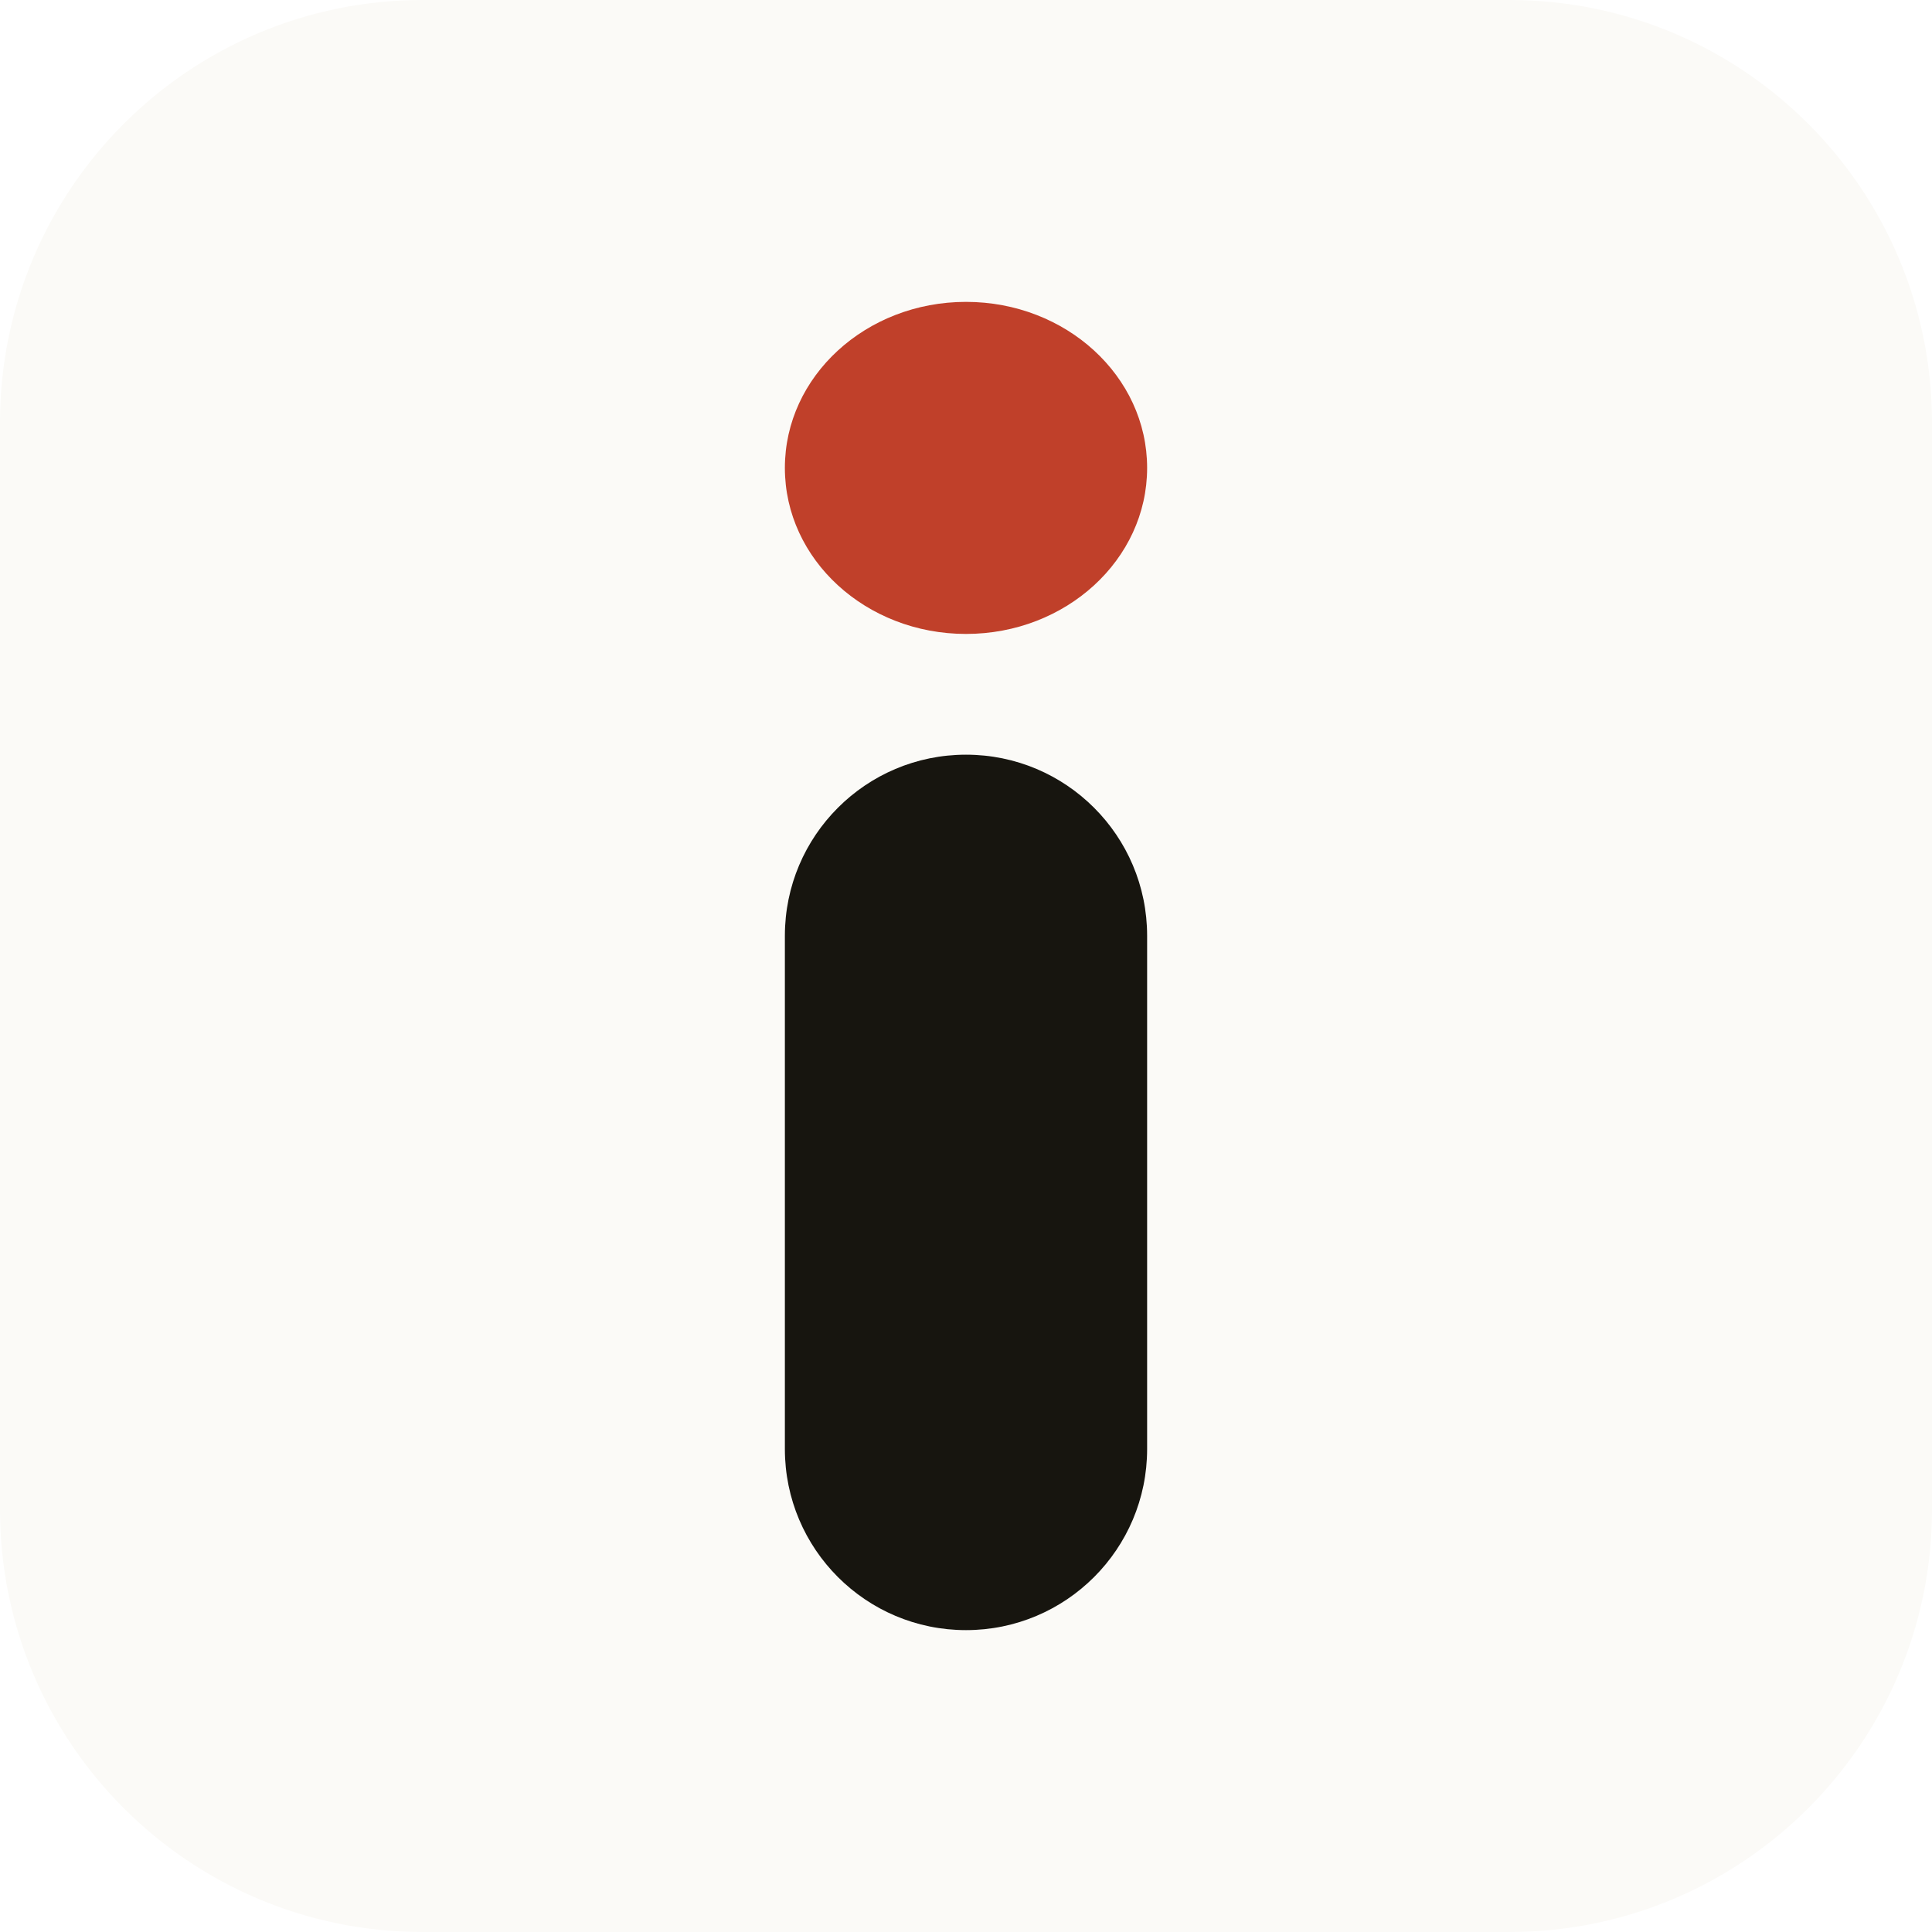
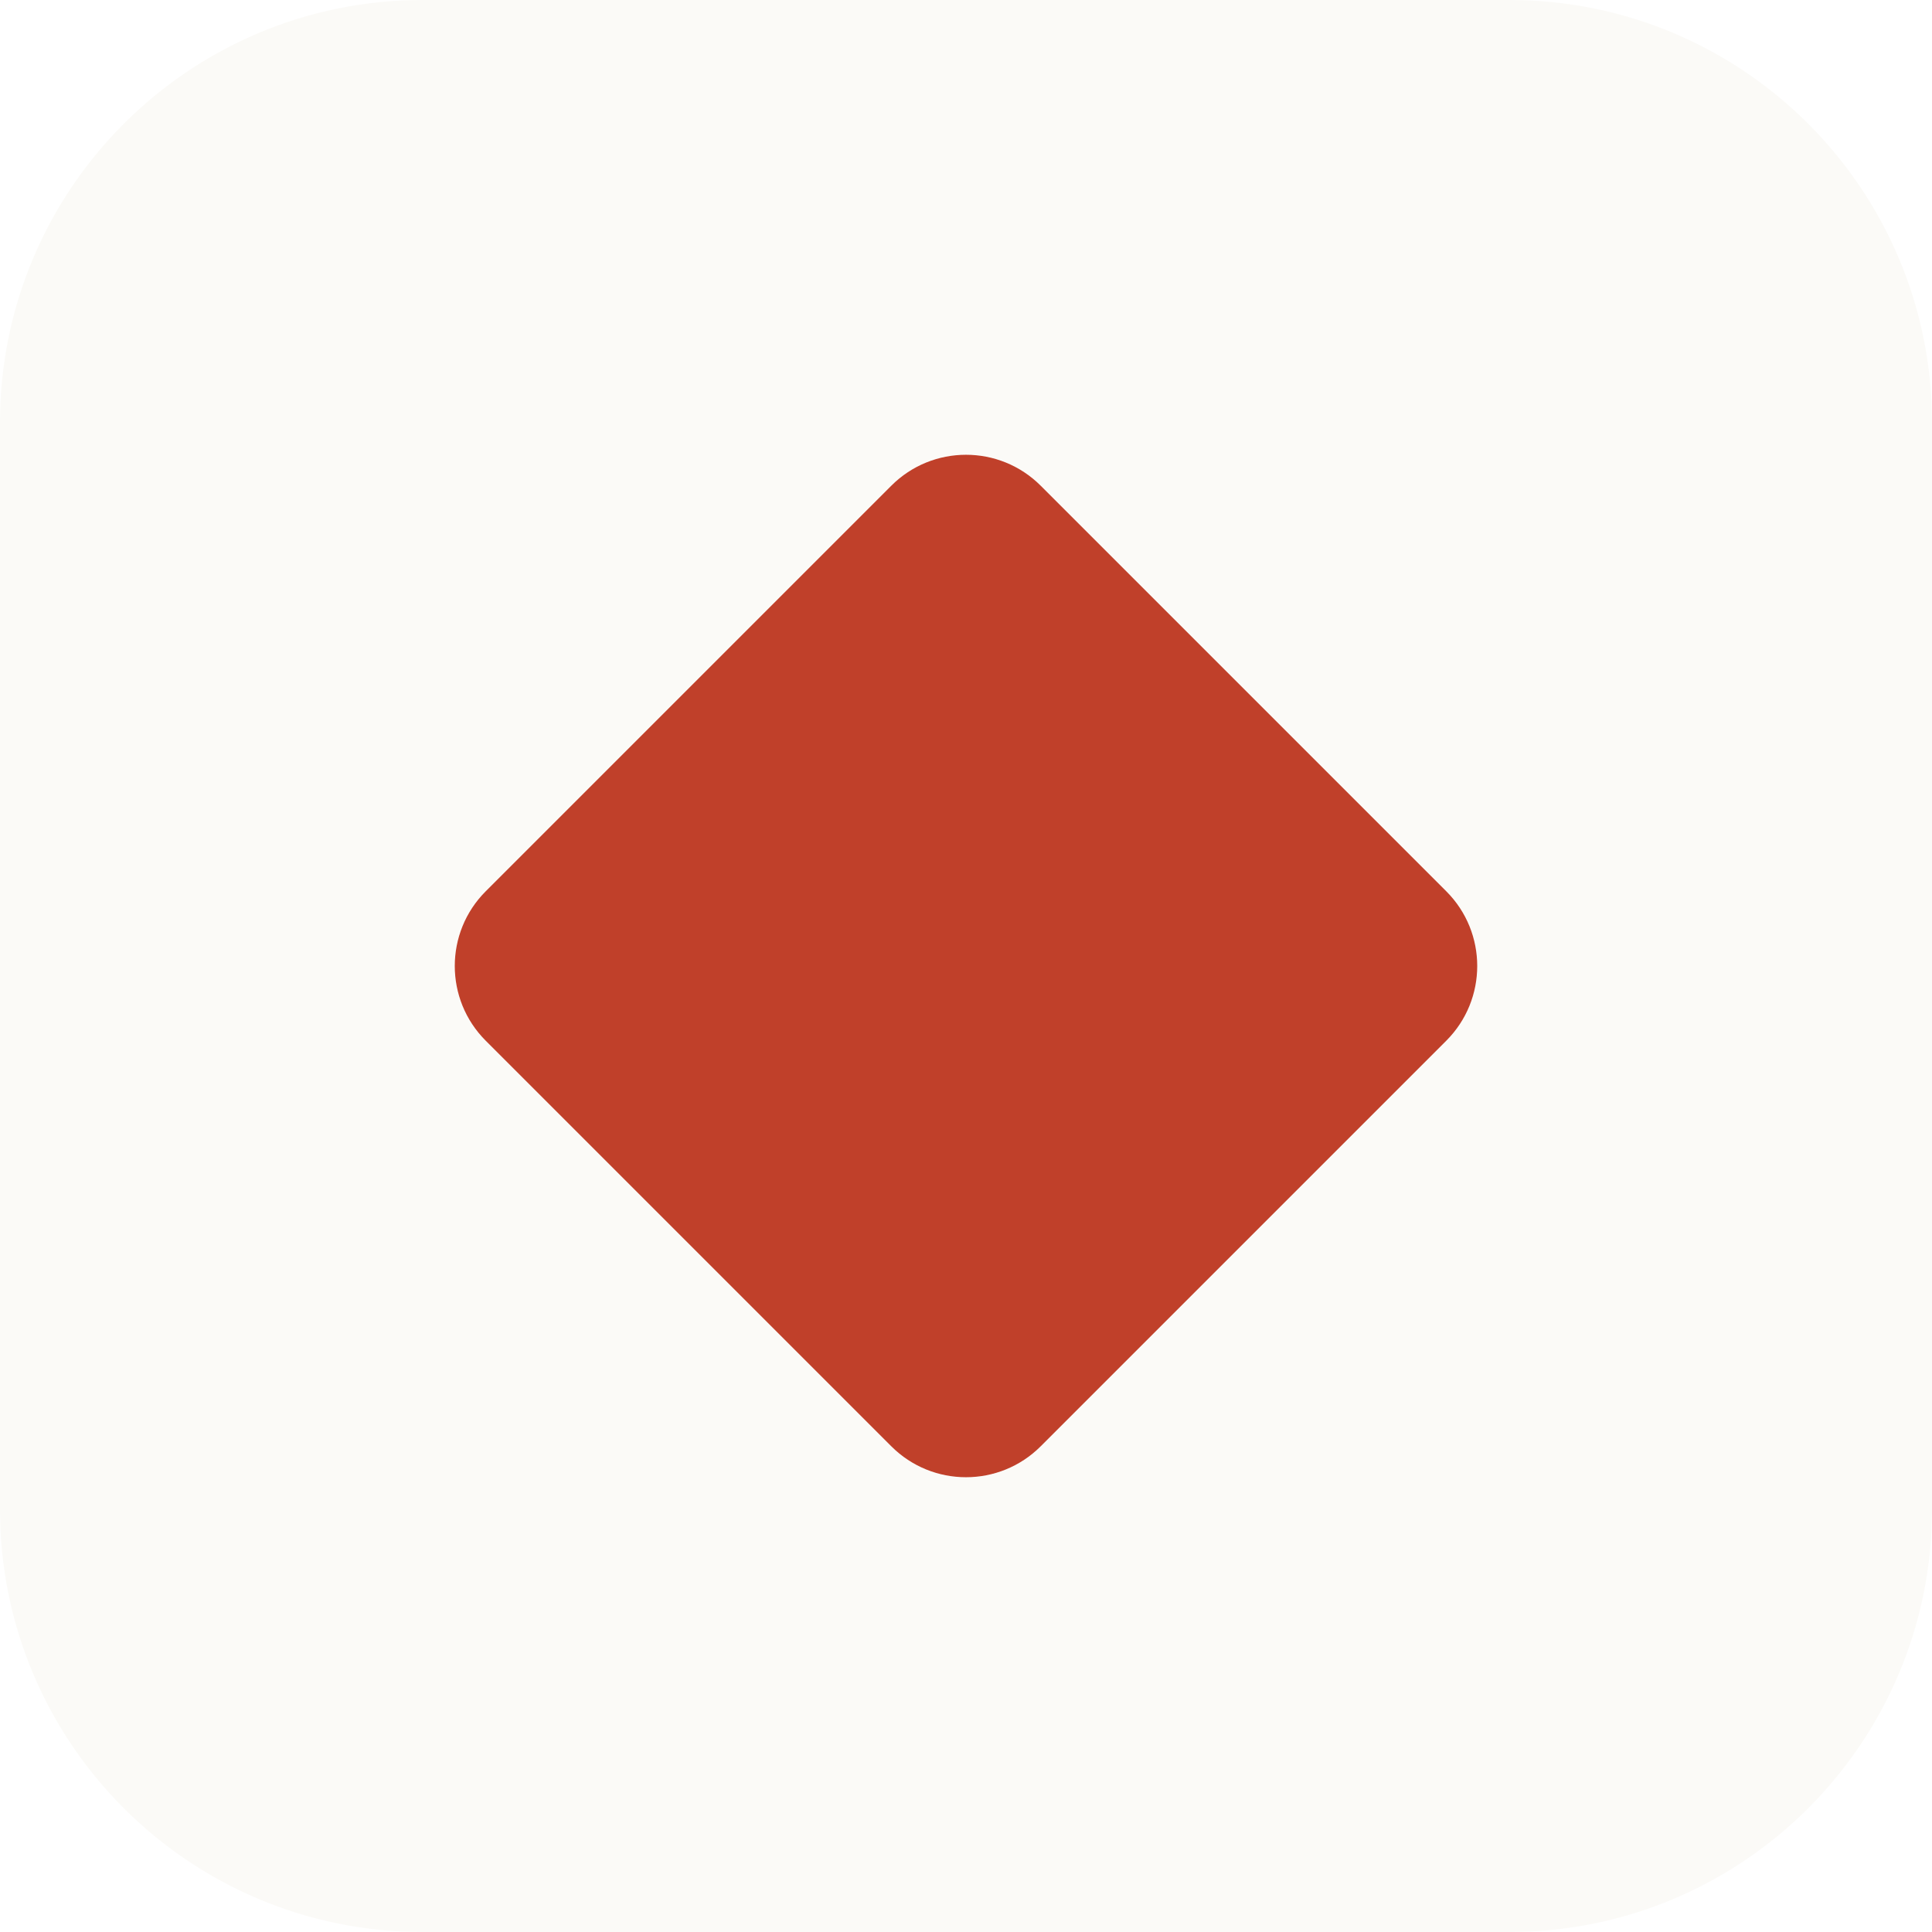
<svg xmlns="http://www.w3.org/2000/svg" viewBox="0 0 64 64">
  <rect width="64" height="64" rx="14" fill="#FBFAF7" />
-   <rect x="26" y="10" width="12" height="11" rx="6" fill="#C0402A" />
-   <rect x="26" y="25" width="12" height="29" rx="6" fill="#17150F" />
+   <rect x="19" y="19" width="26" height="26" rx="3.5" transform="rotate(45 32 32)" fill="#C0402A" />
</svg>
